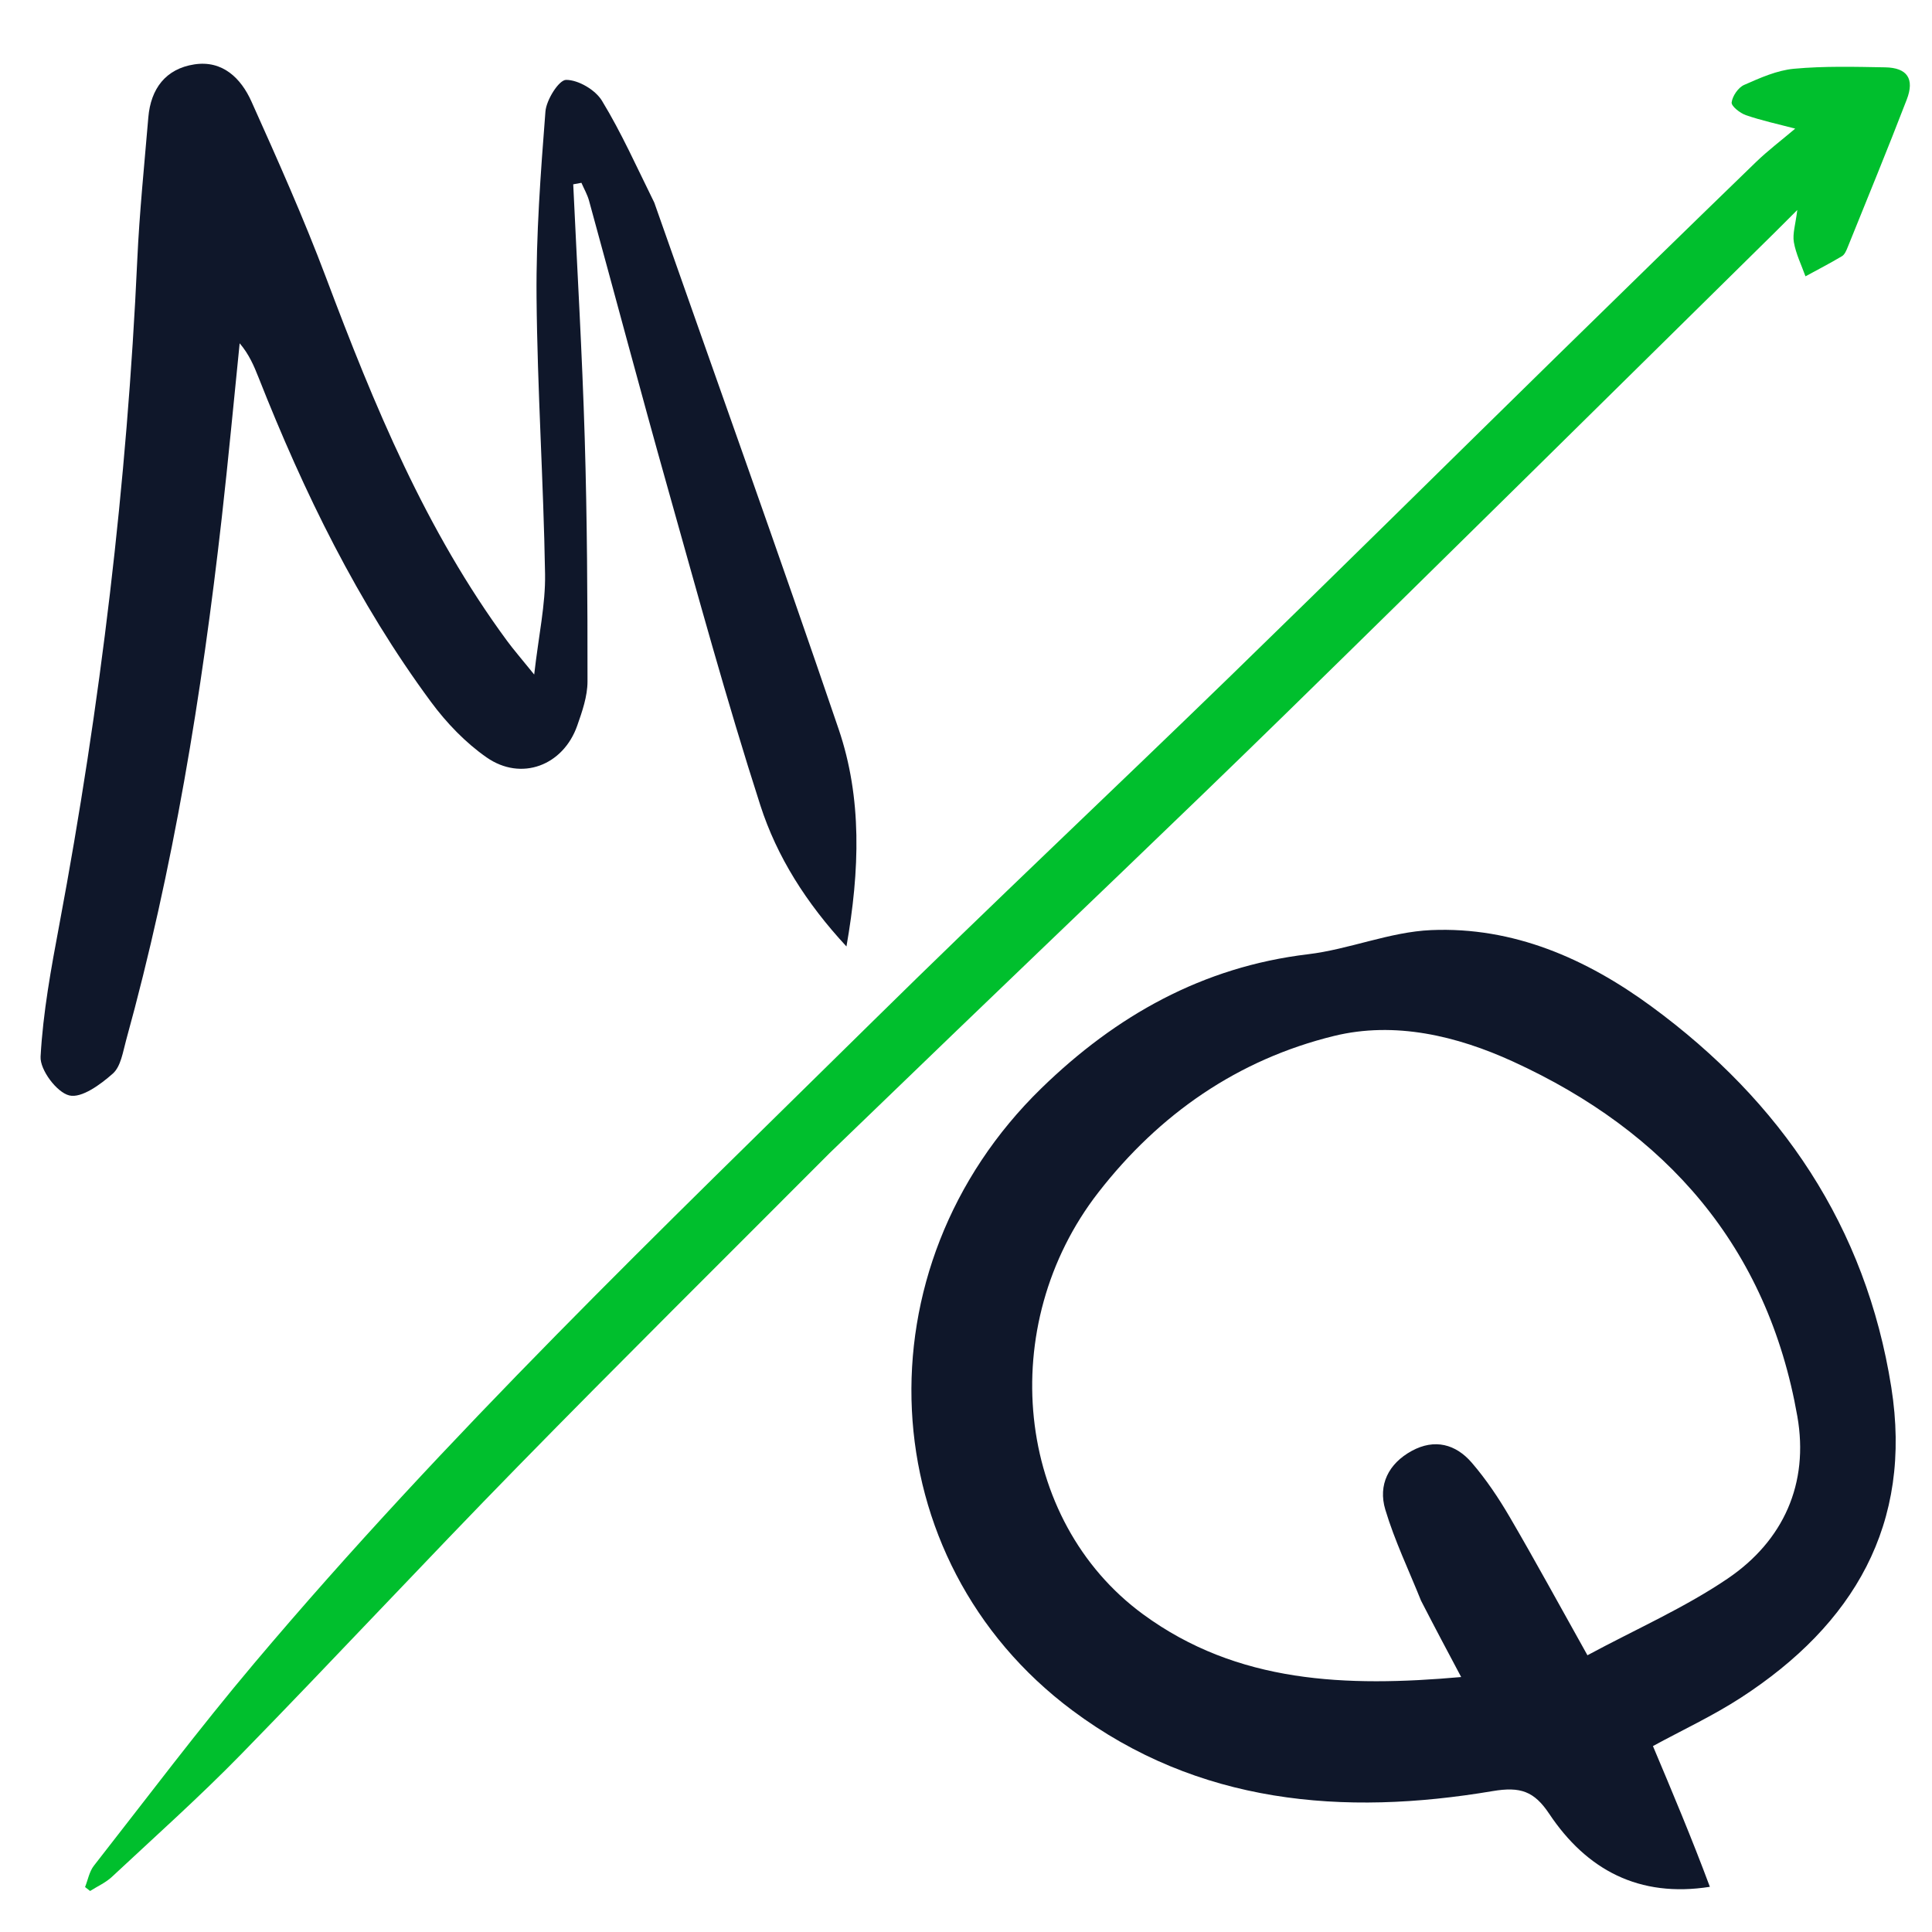
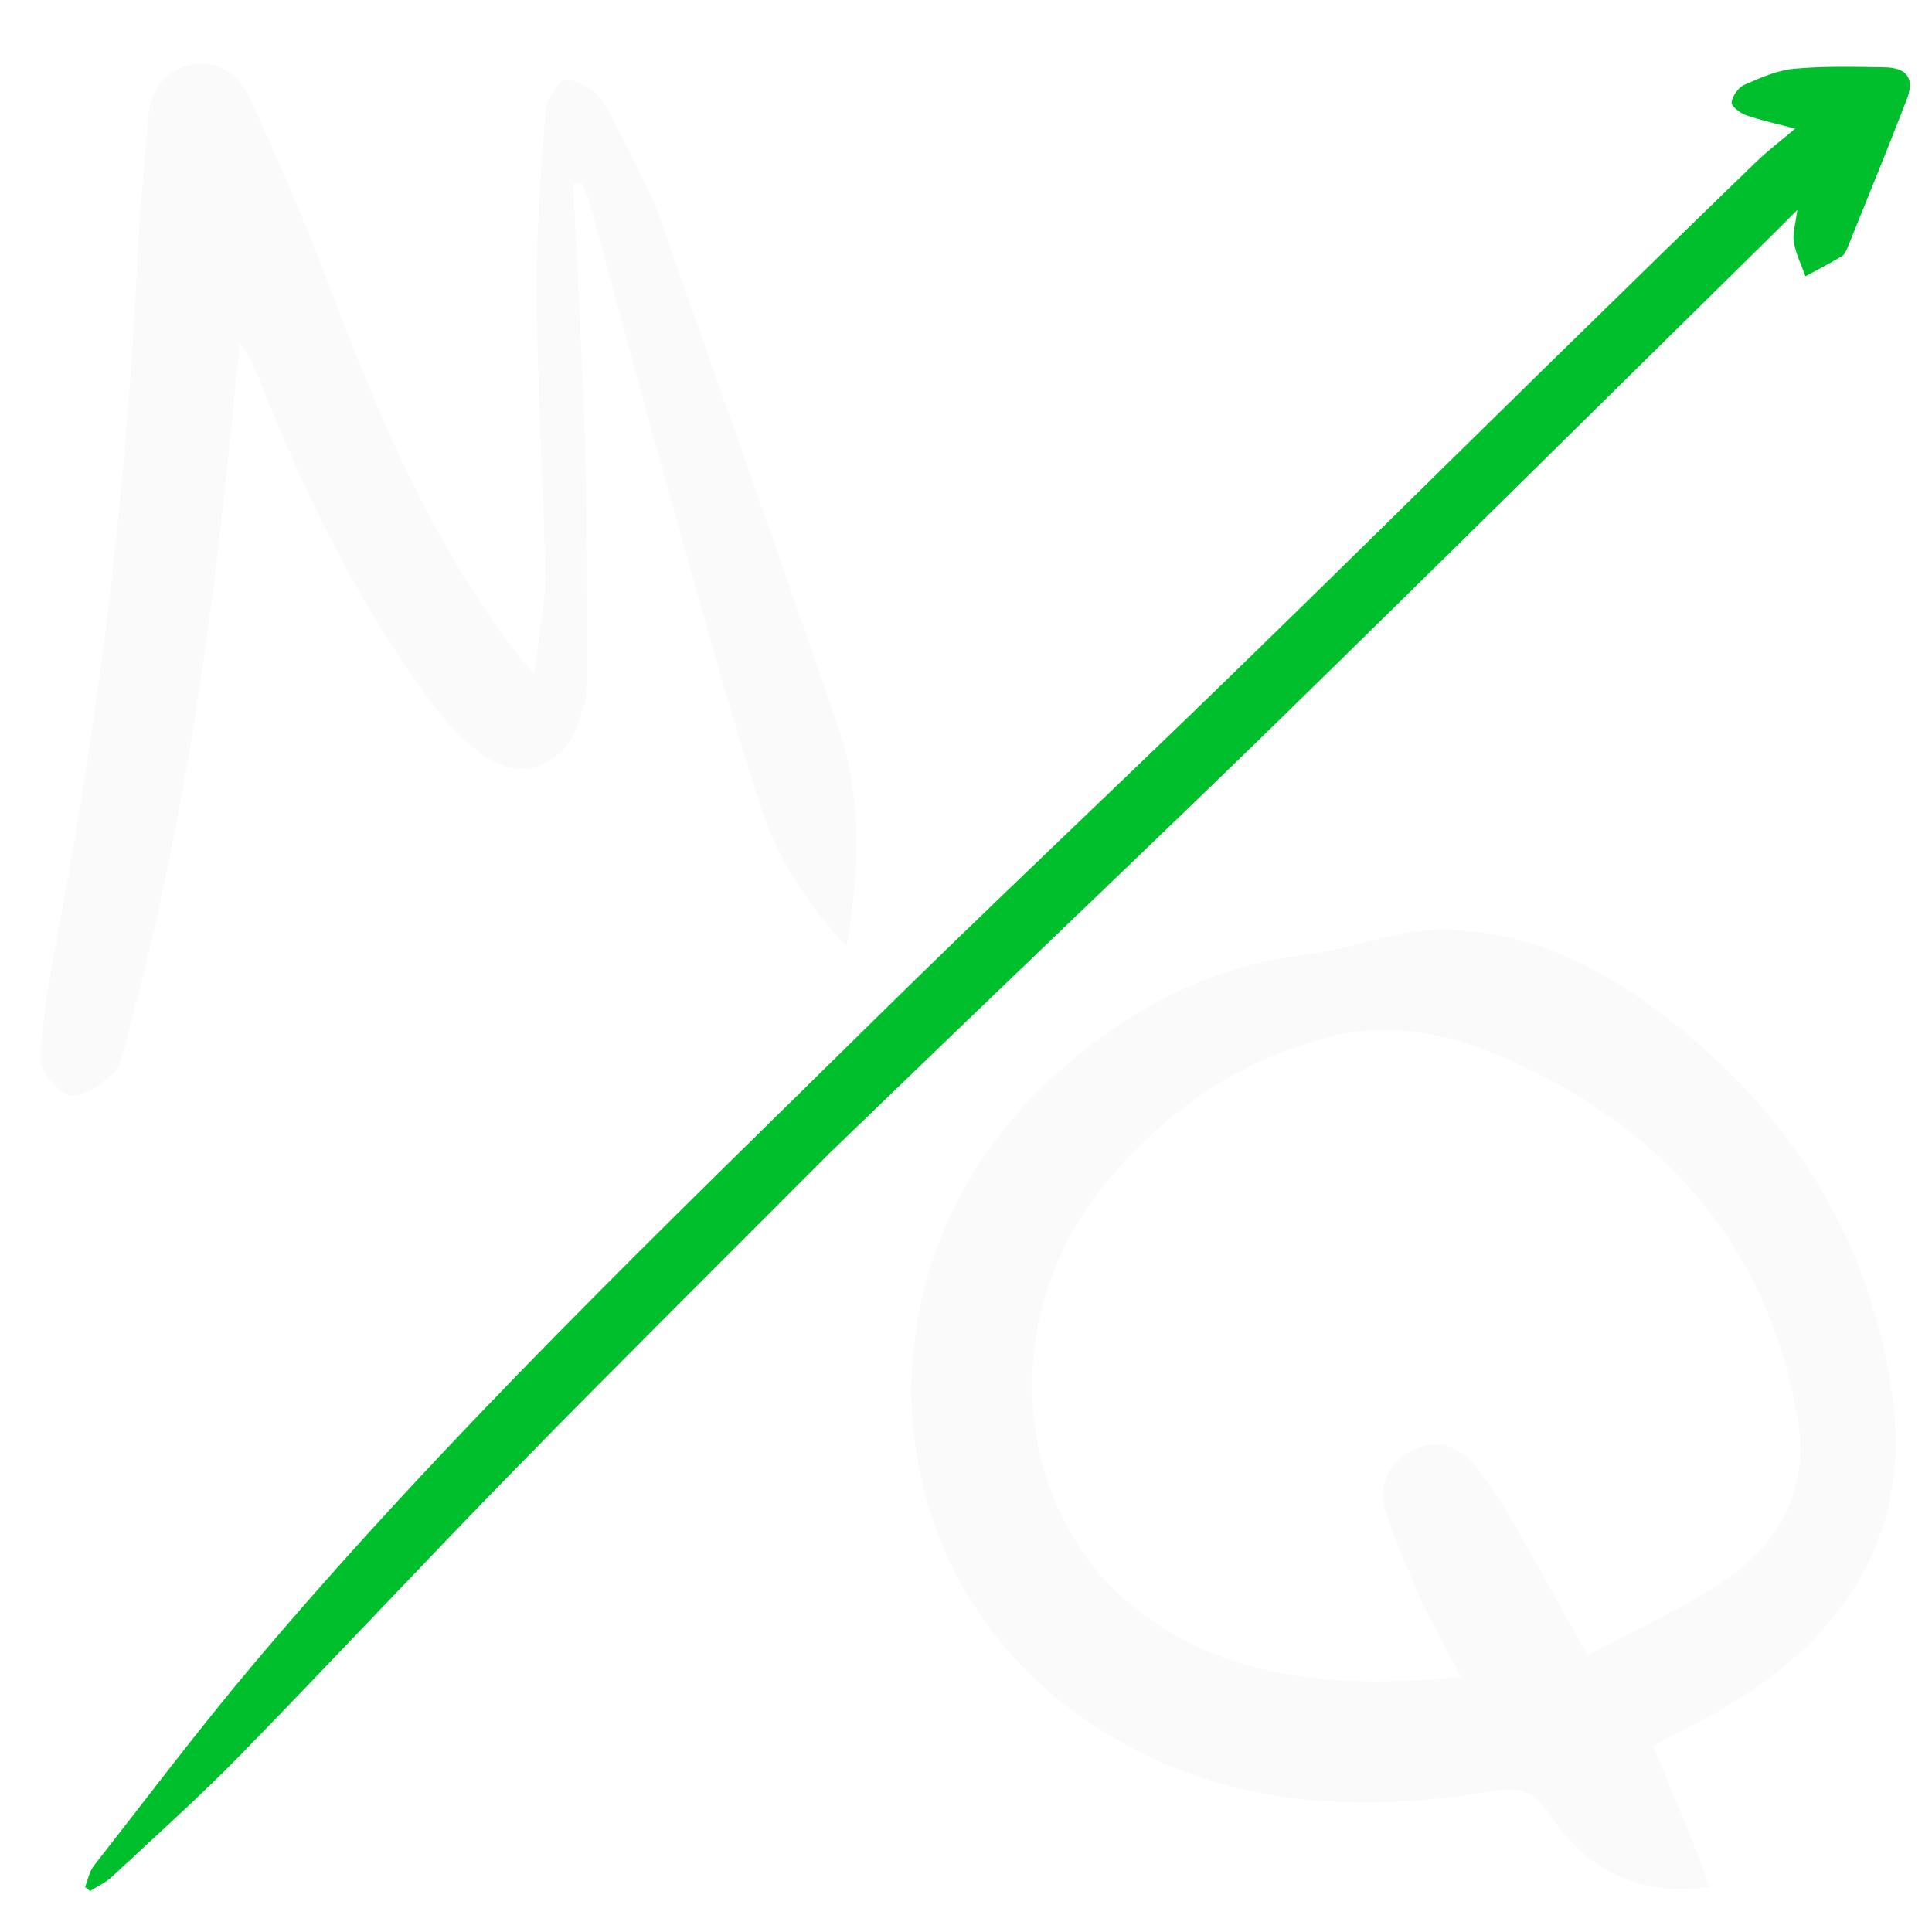
<svg xmlns="http://www.w3.org/2000/svg" viewBox="0 0 500 500">
  <path fill="#00BF2D" opacity="1" stroke="none" d="M 193.994 255.683 C 155.511 255.752 117.573 255.559 79.645 255.971 C 45.211 256.341 10.785 257.593 -23.648 258.008 C -39.02 258.192 -54.406 257.321 -69.779 256.794 C -71.984 256.718 -74.161 255.874 -76.347 255.387 C -76.412 254.839 -76.478 254.293 -76.542 253.745 C -74.71 252.958 -72.938 251.691 -71.038 251.458 C -48.902 248.762 -26.798 245.626 -4.587 243.744 C 72.194 237.236 149.165 238.896 226.091 239.465 C 268.954 239.783 311.809 241.12 354.674 241.741 C 393.877 242.31 433.084 242.511 472.289 242.919 C 496.474 243.172 520.655 243.464 544.835 243.849 C 549.195 243.919 553.545 244.528 558.198 244.91 C 555.83 240.841 553.501 237.25 551.643 233.431 C 550.937 231.985 550.595 229.08 551.362 228.483 C 552.689 227.454 555.302 226.965 556.861 227.571 C 561.064 229.203 565.525 230.9 568.923 233.724 C 574.961 238.742 580.41 244.495 585.88 250.161 C 589.833 254.257 589.213 257.658 583.931 260.004 C 571.385 265.576 558.71 270.859 546.073 276.227 C 545.244 276.579 544.214 277.011 543.425 276.813 C 539.934 275.934 536.5 274.836 533.047 273.818 C 534.383 271.006 535.395 267.963 537.165 265.456 C 538.461 263.619 540.754 262.483 543.692 260.182 C 540.34 260.182 538.084 260.198 535.829 260.18 C 476.466 259.722 417.095 259.425 357.733 258.741 C 318.351 258.289 278.976 257.276 239.597 256.522 C 224.58 256.233 209.561 255.964 193.994 255.683 Z" style="" transform="matrix(0.707107, -0.707107, 0.707107, 0.707107, -103.286, 254.8159)" />
  <path class="text" opacity="1" stroke="none" d="M 442.514 488.306 C 424.179 491.19 410.623 483.926 400.921 469.39 C 397.046 463.584 393.496 462.321 386.303 463.535 C 347.605 470.062 310.037 466.915 277.528 442.657 C 225.201 403.615 221.766 328.095 269.527 281.62 C 288.797 262.869 311.202 250.227 338.494 246.962 C 349.225 245.677 359.685 241.167 370.379 240.709 C 391.637 239.8 410.503 248.085 427.373 260.455 C 460.962 285.083 482.879 317.438 489.462 358.998 C 495.084 394.488 479.657 420.458 450.578 439.338 C 443.283 444.075 435.313 447.775 427.78 451.882 C 432.752 463.681 437.85 475.778 442.514 488.306 M 367.759 414.246 C 364.621 406.407 360.927 398.737 358.514 390.682 C 356.603 384.303 359.335 378.778 365.363 375.49 C 371.28 372.266 376.756 373.739 380.895 378.548 C 384.604 382.858 387.832 387.67 390.708 392.593 C 397.279 403.841 403.504 415.293 410.829 428.379 C 423.419 421.604 435.951 416.107 447.091 408.556 C 461.578 398.737 468.207 383.94 465.147 366.524 C 457.444 322.655 431.249 292.875 391.546 274.72 C 377.079 268.104 361.026 264.234 345.236 268.104 C 320.362 274.199 300.038 288.288 284.261 308.591 C 257.51 343.015 262.627 393.449 295.833 417.781 C 320.253 435.677 348.383 436.648 378.15 434.016 C 374.561 427.269 371.399 421.323 367.759 414.246 Z" style="" />
  <path class="text" opacity="1" stroke="none" d="M 169.334 52.447 C 185.405 98.232 201.603 143.337 217.041 188.701 C 223.122 206.576 222.521 225.199 219.062 244.943 C 208.699 233.774 201.066 221.744 196.769 208.396 C 188.022 181.233 180.517 153.664 172.775 126.187 C 165.816 101.487 159.238 76.68 152.442 51.934 C 152.001 50.333 151.138 48.85 150.472 47.312 C 149.765 47.442 149.058 47.571 148.351 47.701 C 149.37 69.609 150.669 91.51 151.327 113.43 C 151.957 134.403 152.06 155.396 152.045 176.38 C 152.042 180.193 150.679 184.118 149.387 187.797 C 145.756 198.134 134.902 202.27 125.924 196.011 C 120.441 192.19 115.536 187.066 111.544 181.661 C 92.549 155.94 78.657 127.433 66.953 97.795 C 65.743 94.73 64.46 91.693 62.024 88.84 C 60.492 103.87 59.096 118.918 57.401 133.929 C 52.242 179.587 44.888 224.853 32.637 269.213 C 31.806 272.228 31.275 276 29.203 277.84 C 26.035 280.651 21.109 284.277 17.924 283.495 C 14.683 282.702 10.317 276.868 10.503 273.462 C 11.128 262.011 13.235 250.597 15.358 239.279 C 26.023 182.402 32.877 125.098 35.526 67.281 C 36.091 54.962 37.352 42.672 38.387 30.377 C 39.012 22.965 42.882 17.801 50.293 16.663 C 57.605 15.541 62.37 20.249 65.07 26.262 C 71.83 41.318 78.576 56.419 84.384 71.857 C 96.793 104.85 110.173 137.289 131.273 165.914 C 132.935 168.169 134.786 170.286 138.249 174.568 C 139.417 164.35 141.191 156.442 141.062 148.565 C 140.666 124.644 139.061 100.74 138.858 76.822 C 138.724 60.839 139.914 44.822 141.157 28.87 C 141.392 25.841 144.648 20.672 146.509 20.672 C 149.676 20.673 154.067 23.248 155.78 26.059 C 160.81 34.315 164.776 43.22 169.334 52.447 Z" style="" />
  <style>
-     .text { fill: #0f172a }
-     @media (prefers-color-scheme: dark) {
-   	  .text { fill: #fafafa; }
-     }
+ 	.text { fill: #fafafa; }
  </style>
</svg>
